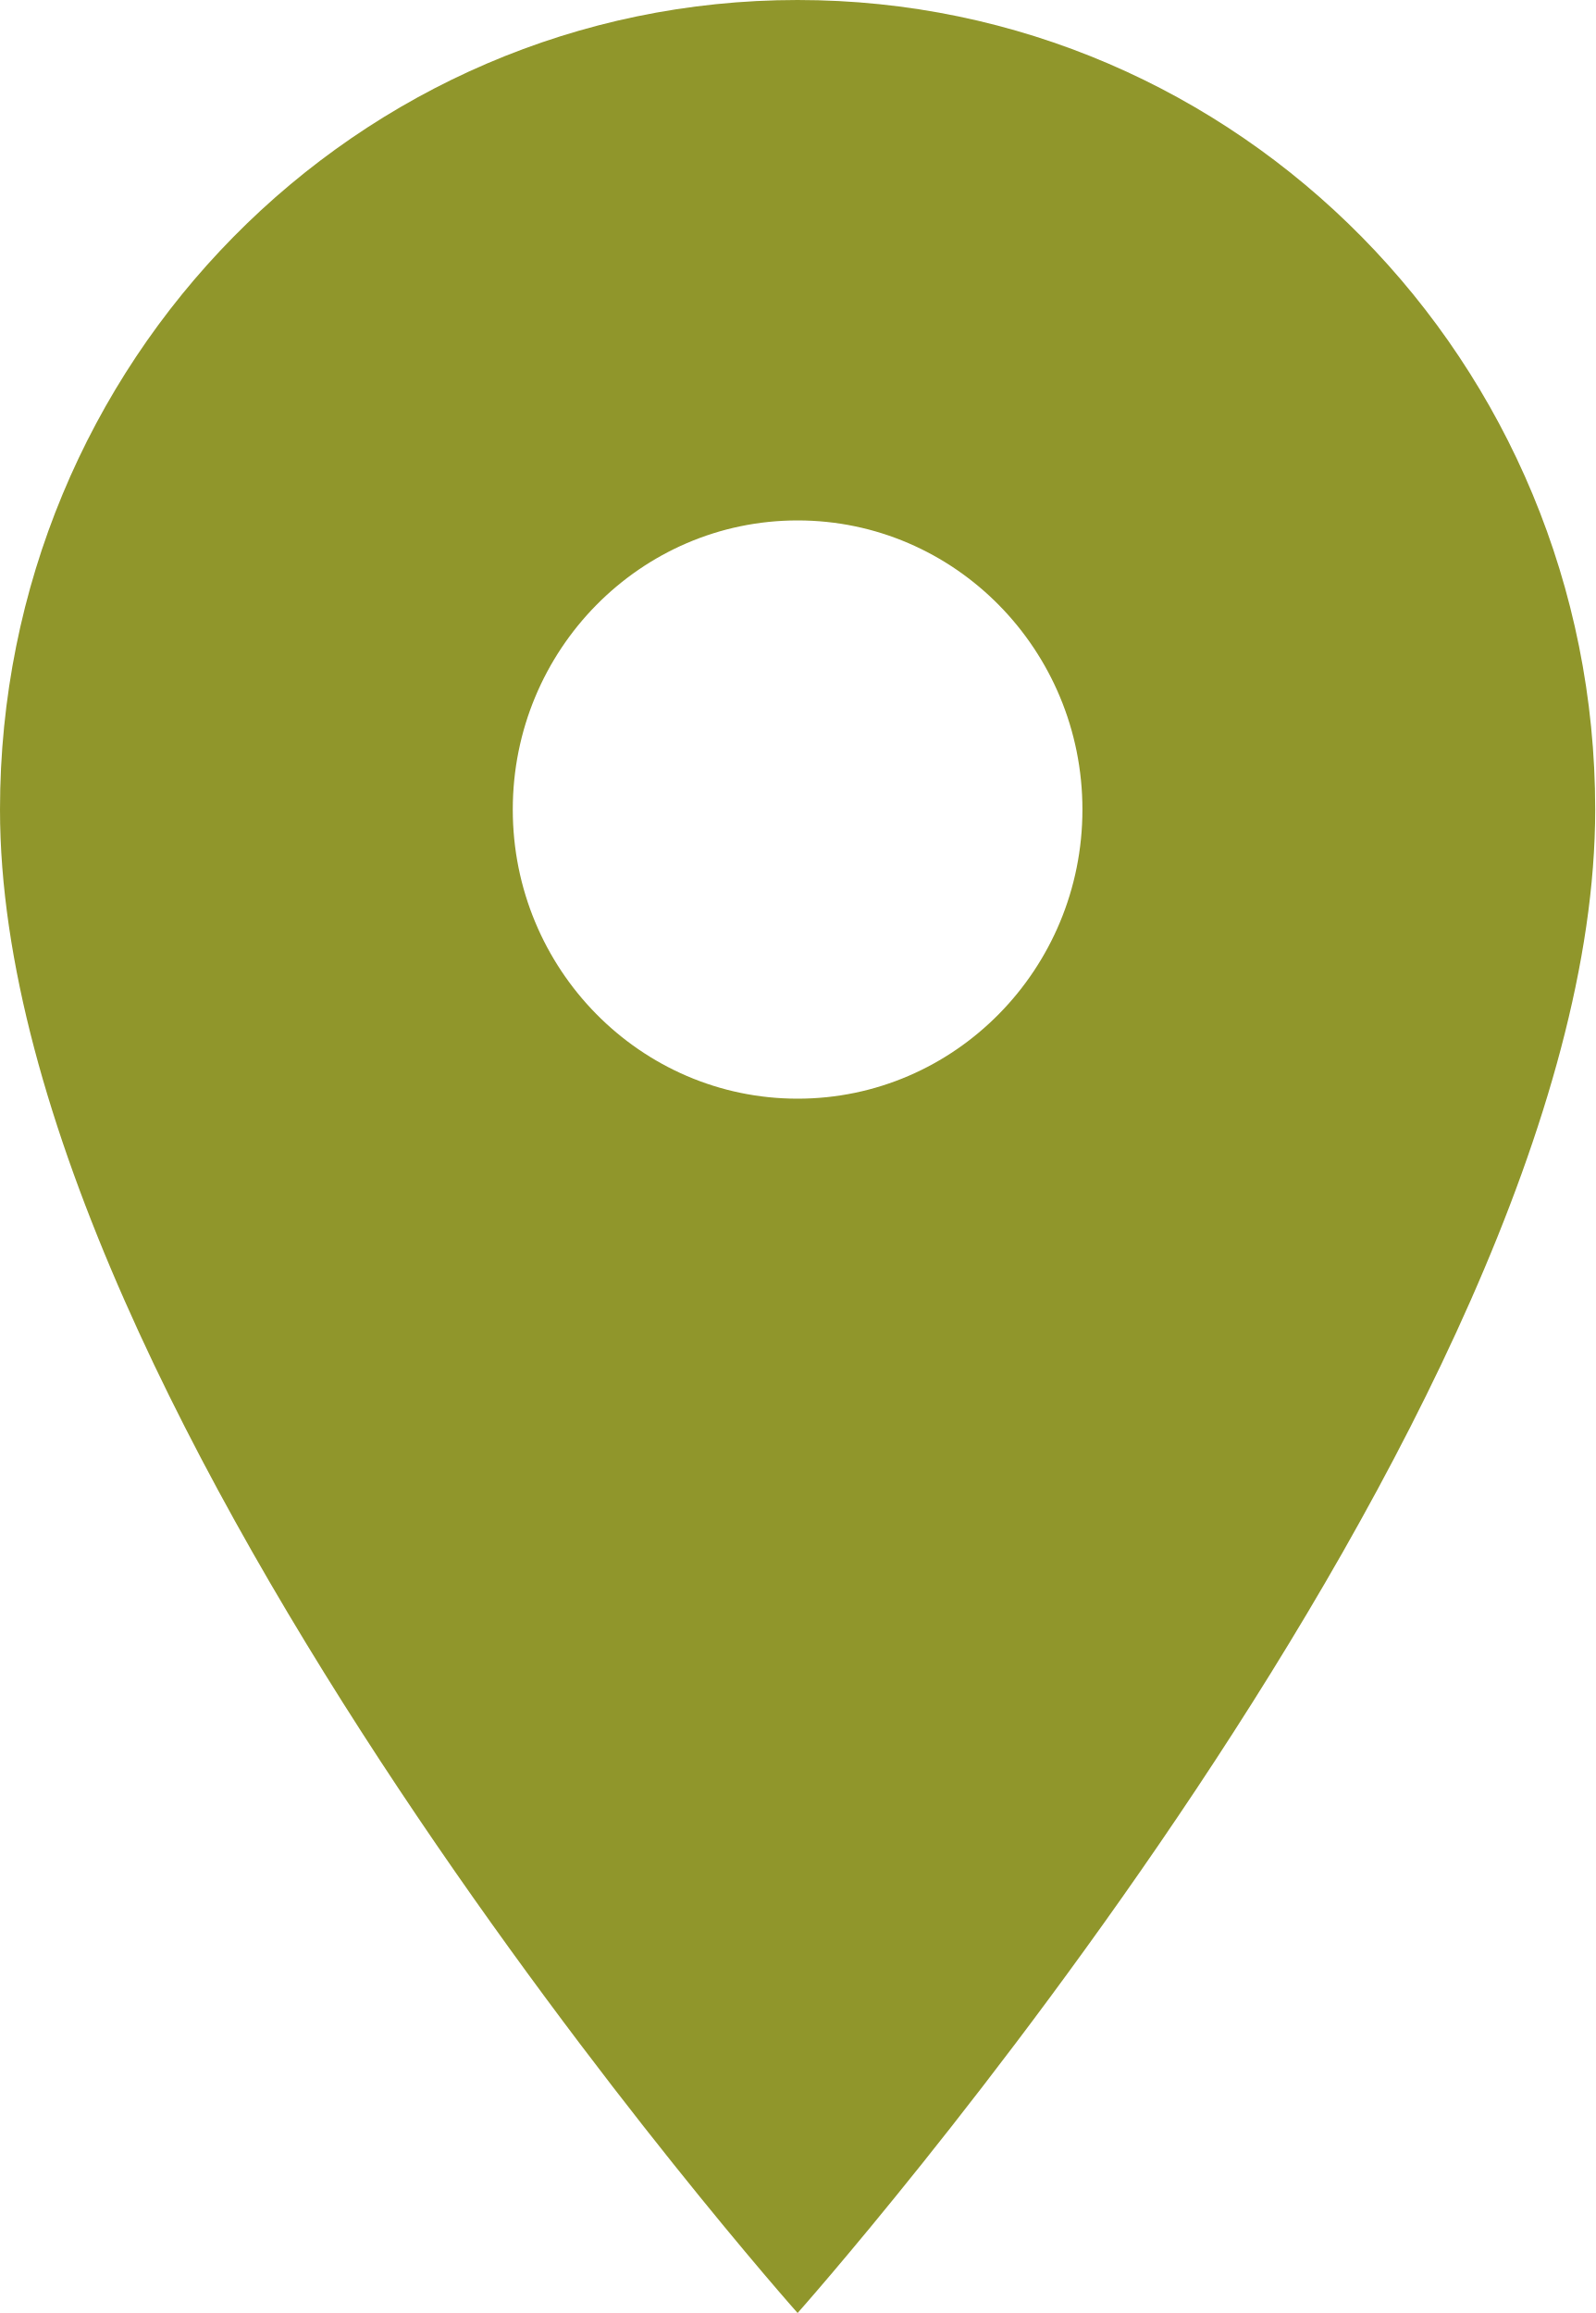
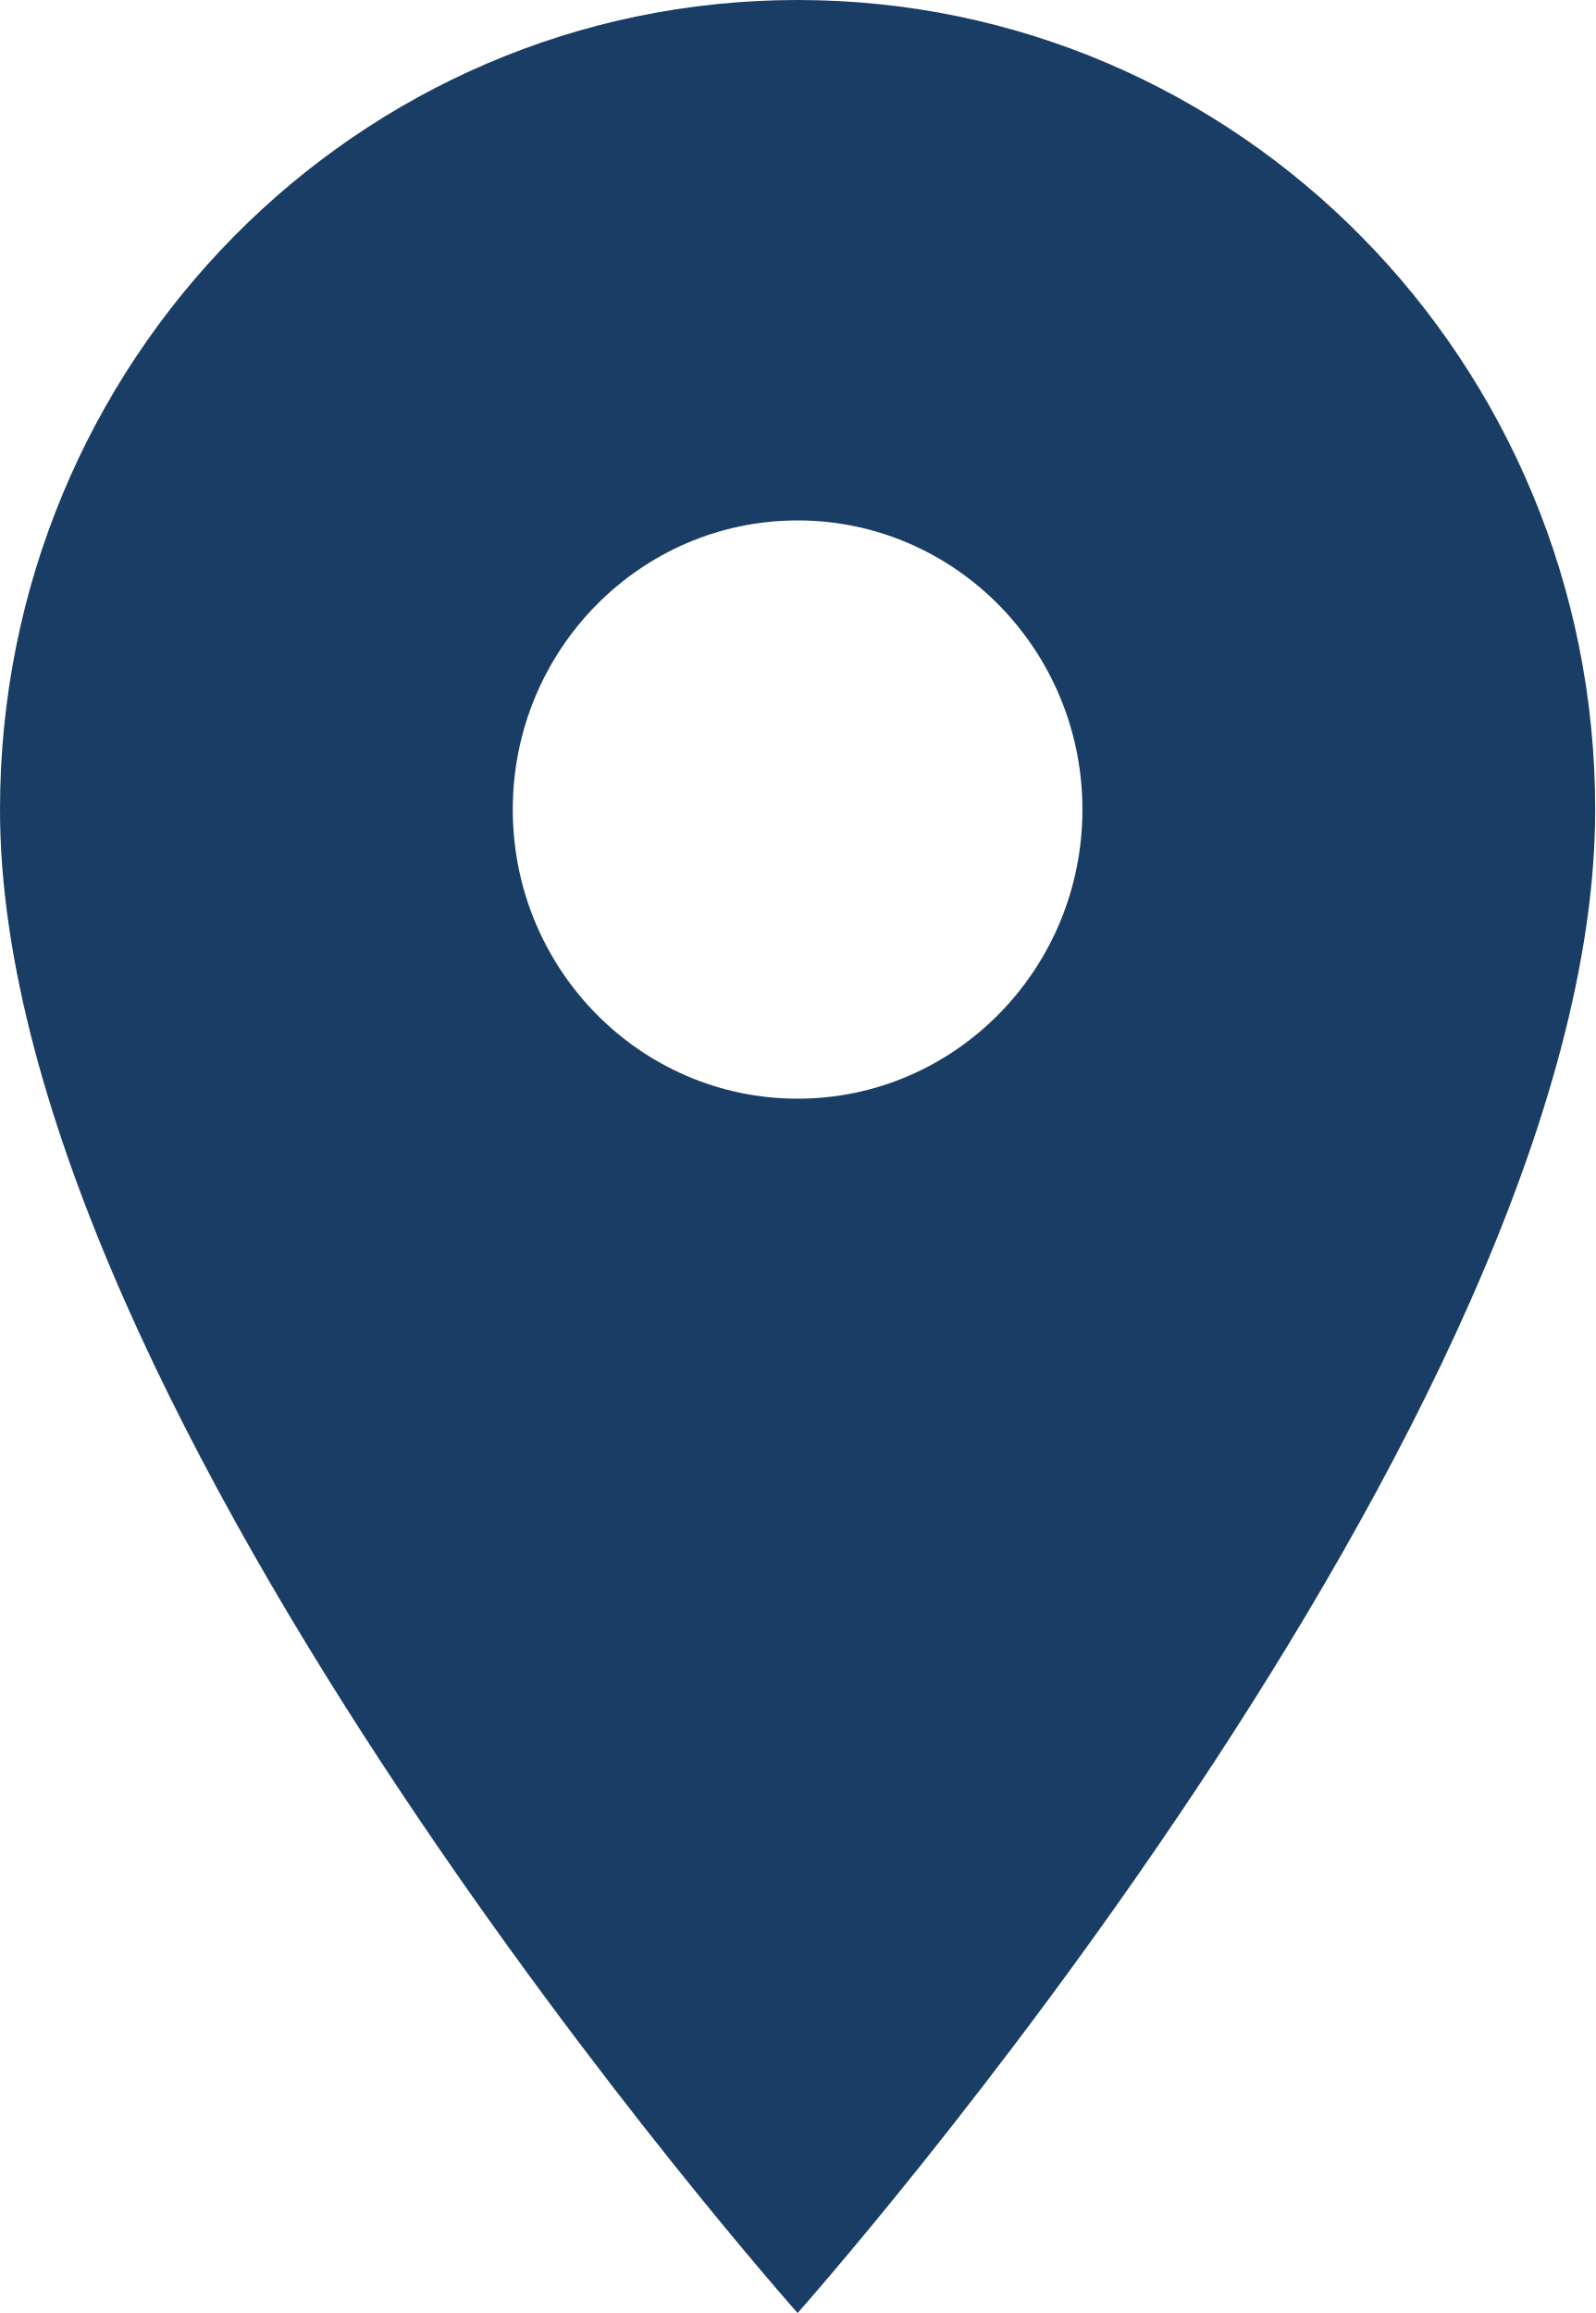
<svg xmlns="http://www.w3.org/2000/svg" width="20px" height="29px" viewBox="0 0 20 29" version="1.1">
  <defs />
  <g id="Current" stroke="none" stroke-width="1" fill="none" fill-rule="evenodd" fill-opacity="0.9">
-     <g id="Event_full" transform="translate(-887, -719)" fill="#848B14">
+     <g id="Event_full" transform="translate(-887, -719)" fill="#002855">
      <g id="event-details" transform="translate(886, 458)">
        <g id="location" transform="translate(1, 261)">
          <g id="location_icon">
            <path d="M10,0 C4.471,0 0,4.538 0,10.15 C0,17.762 10,29 10,29 C10,29 20,17.762 20,10.15 C20,4.538 15.529,0 10,0 L10,0 Z M10,13.775 C8.029,13.775 6.429,12.151 6.429,10.15 C6.429,8.149 8.029,6.525 10,6.525 C11.971,6.525 13.571,8.149 13.571,10.15 C13.571,12.151 11.971,13.775 10,13.775 L10,13.775 Z" />
          </g>
        </g>
      </g>
    </g>
  </g>
</svg>
